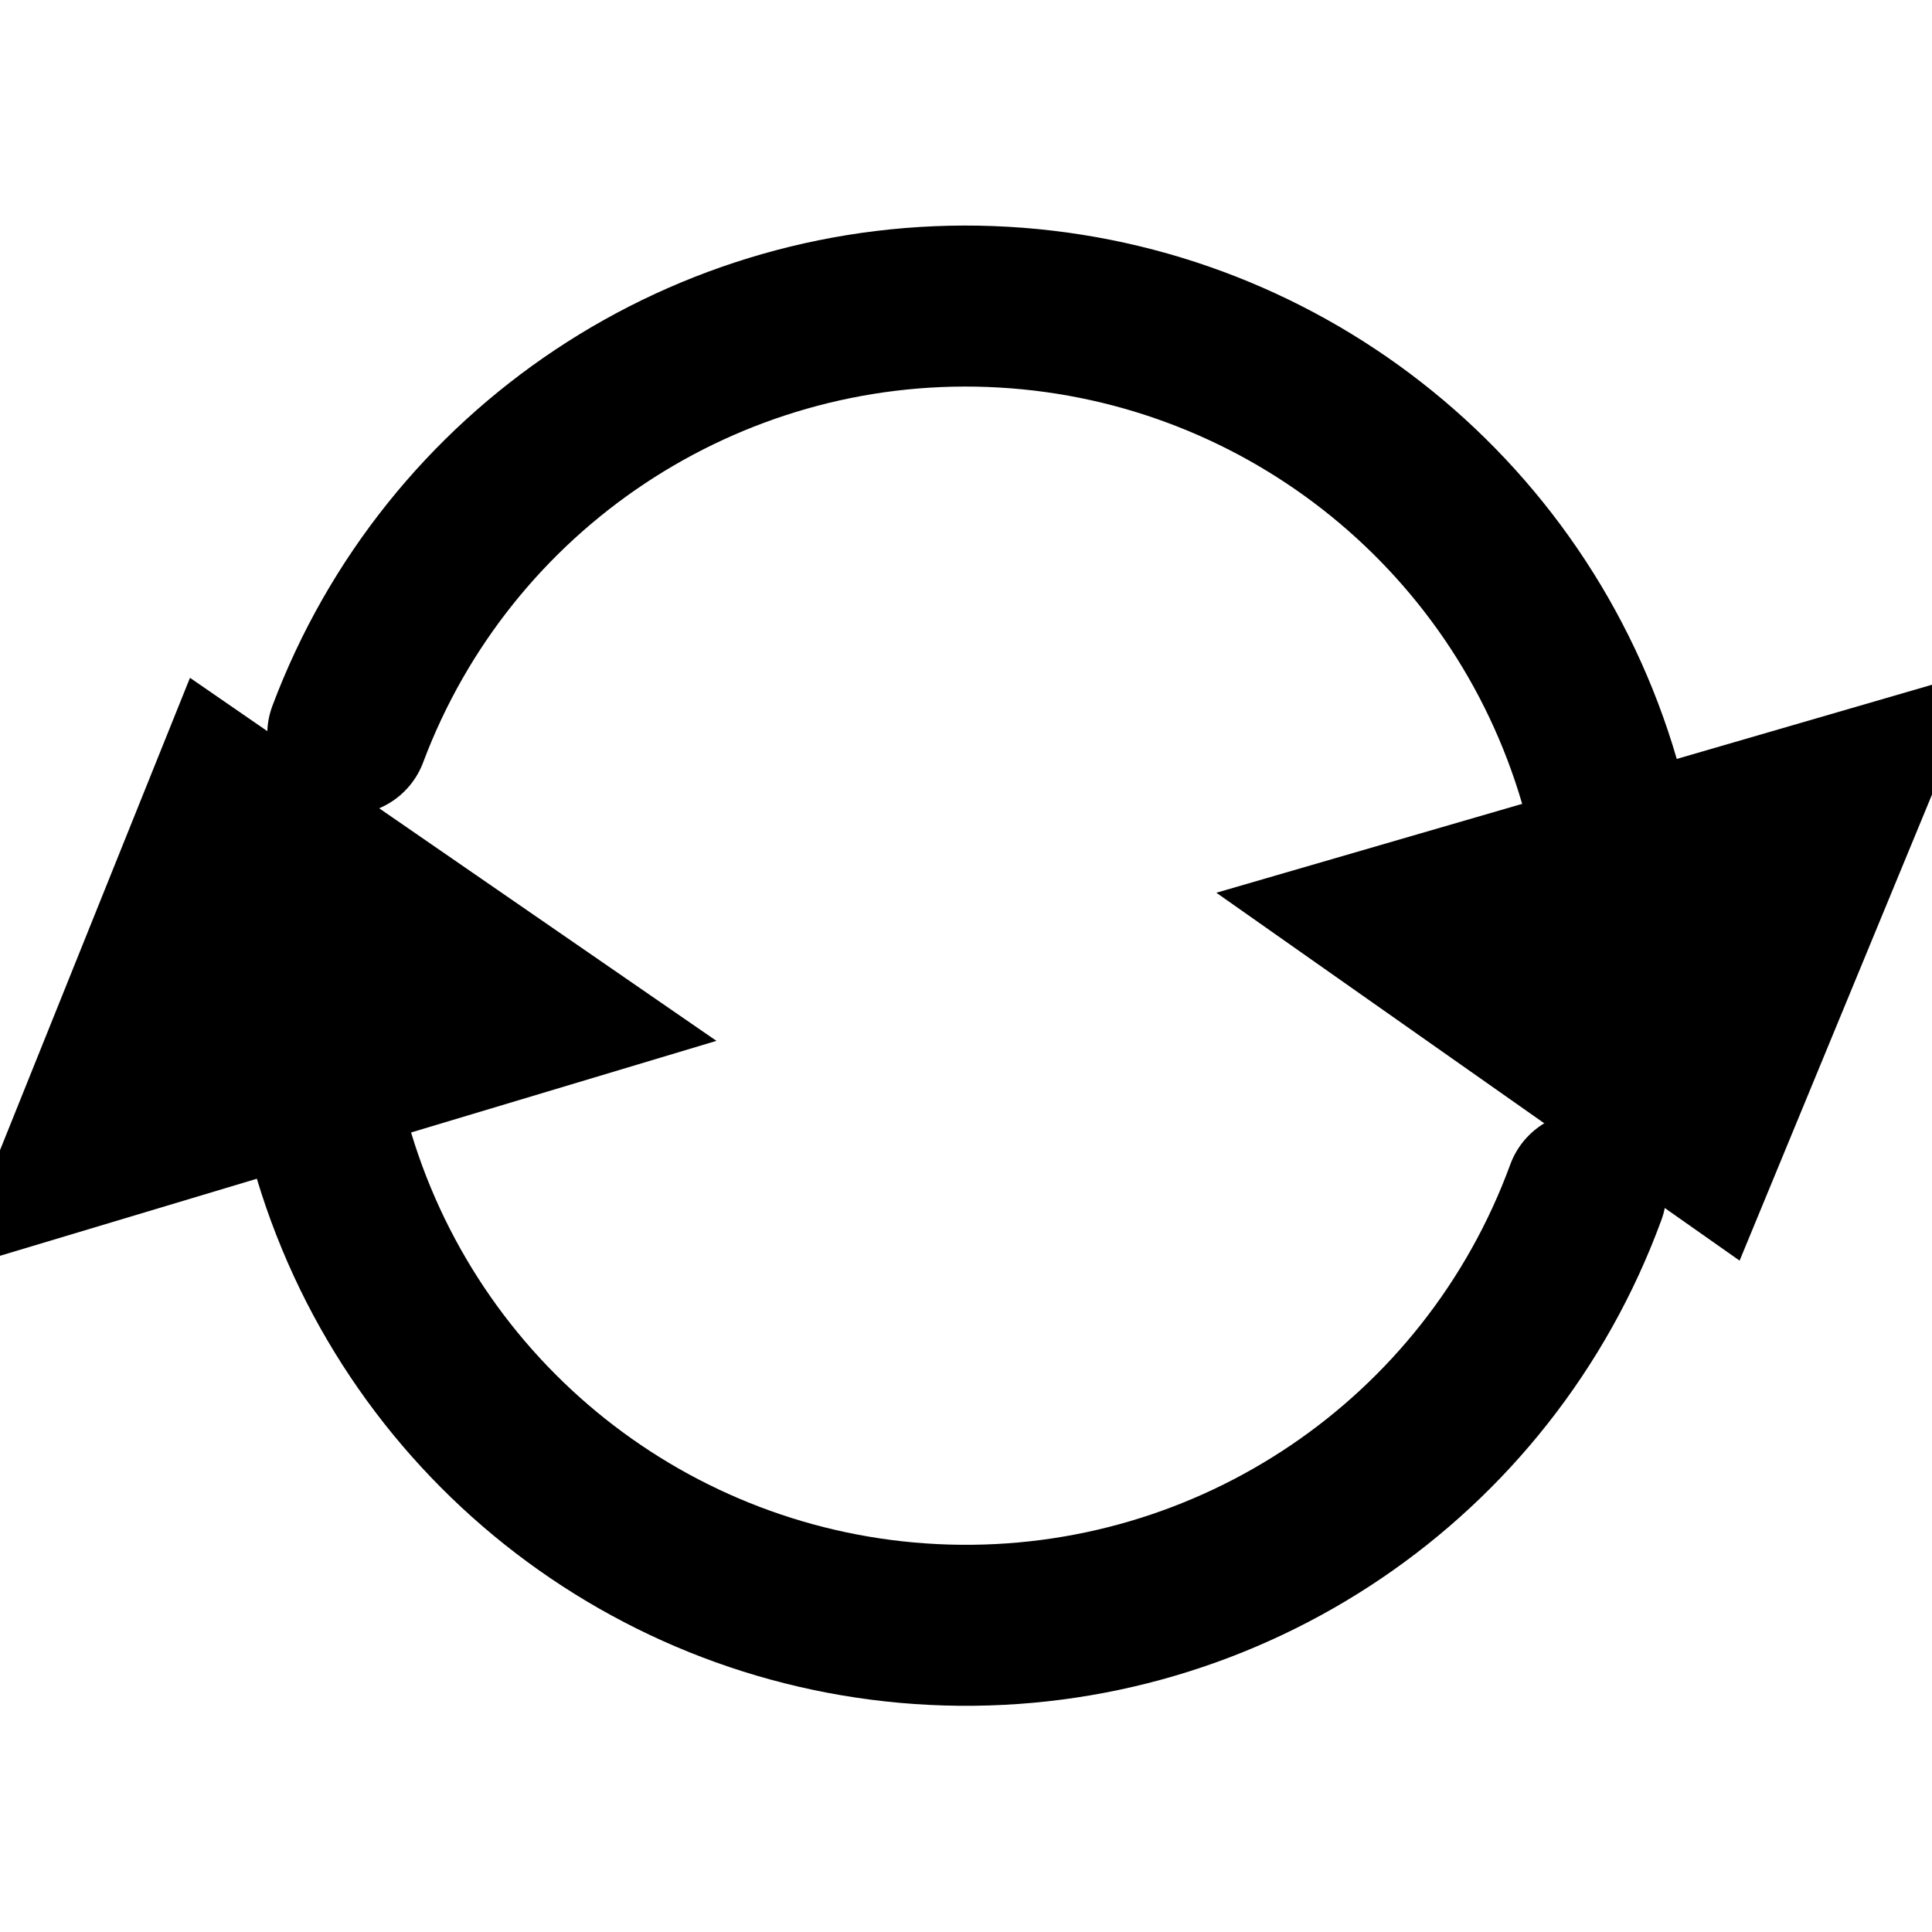
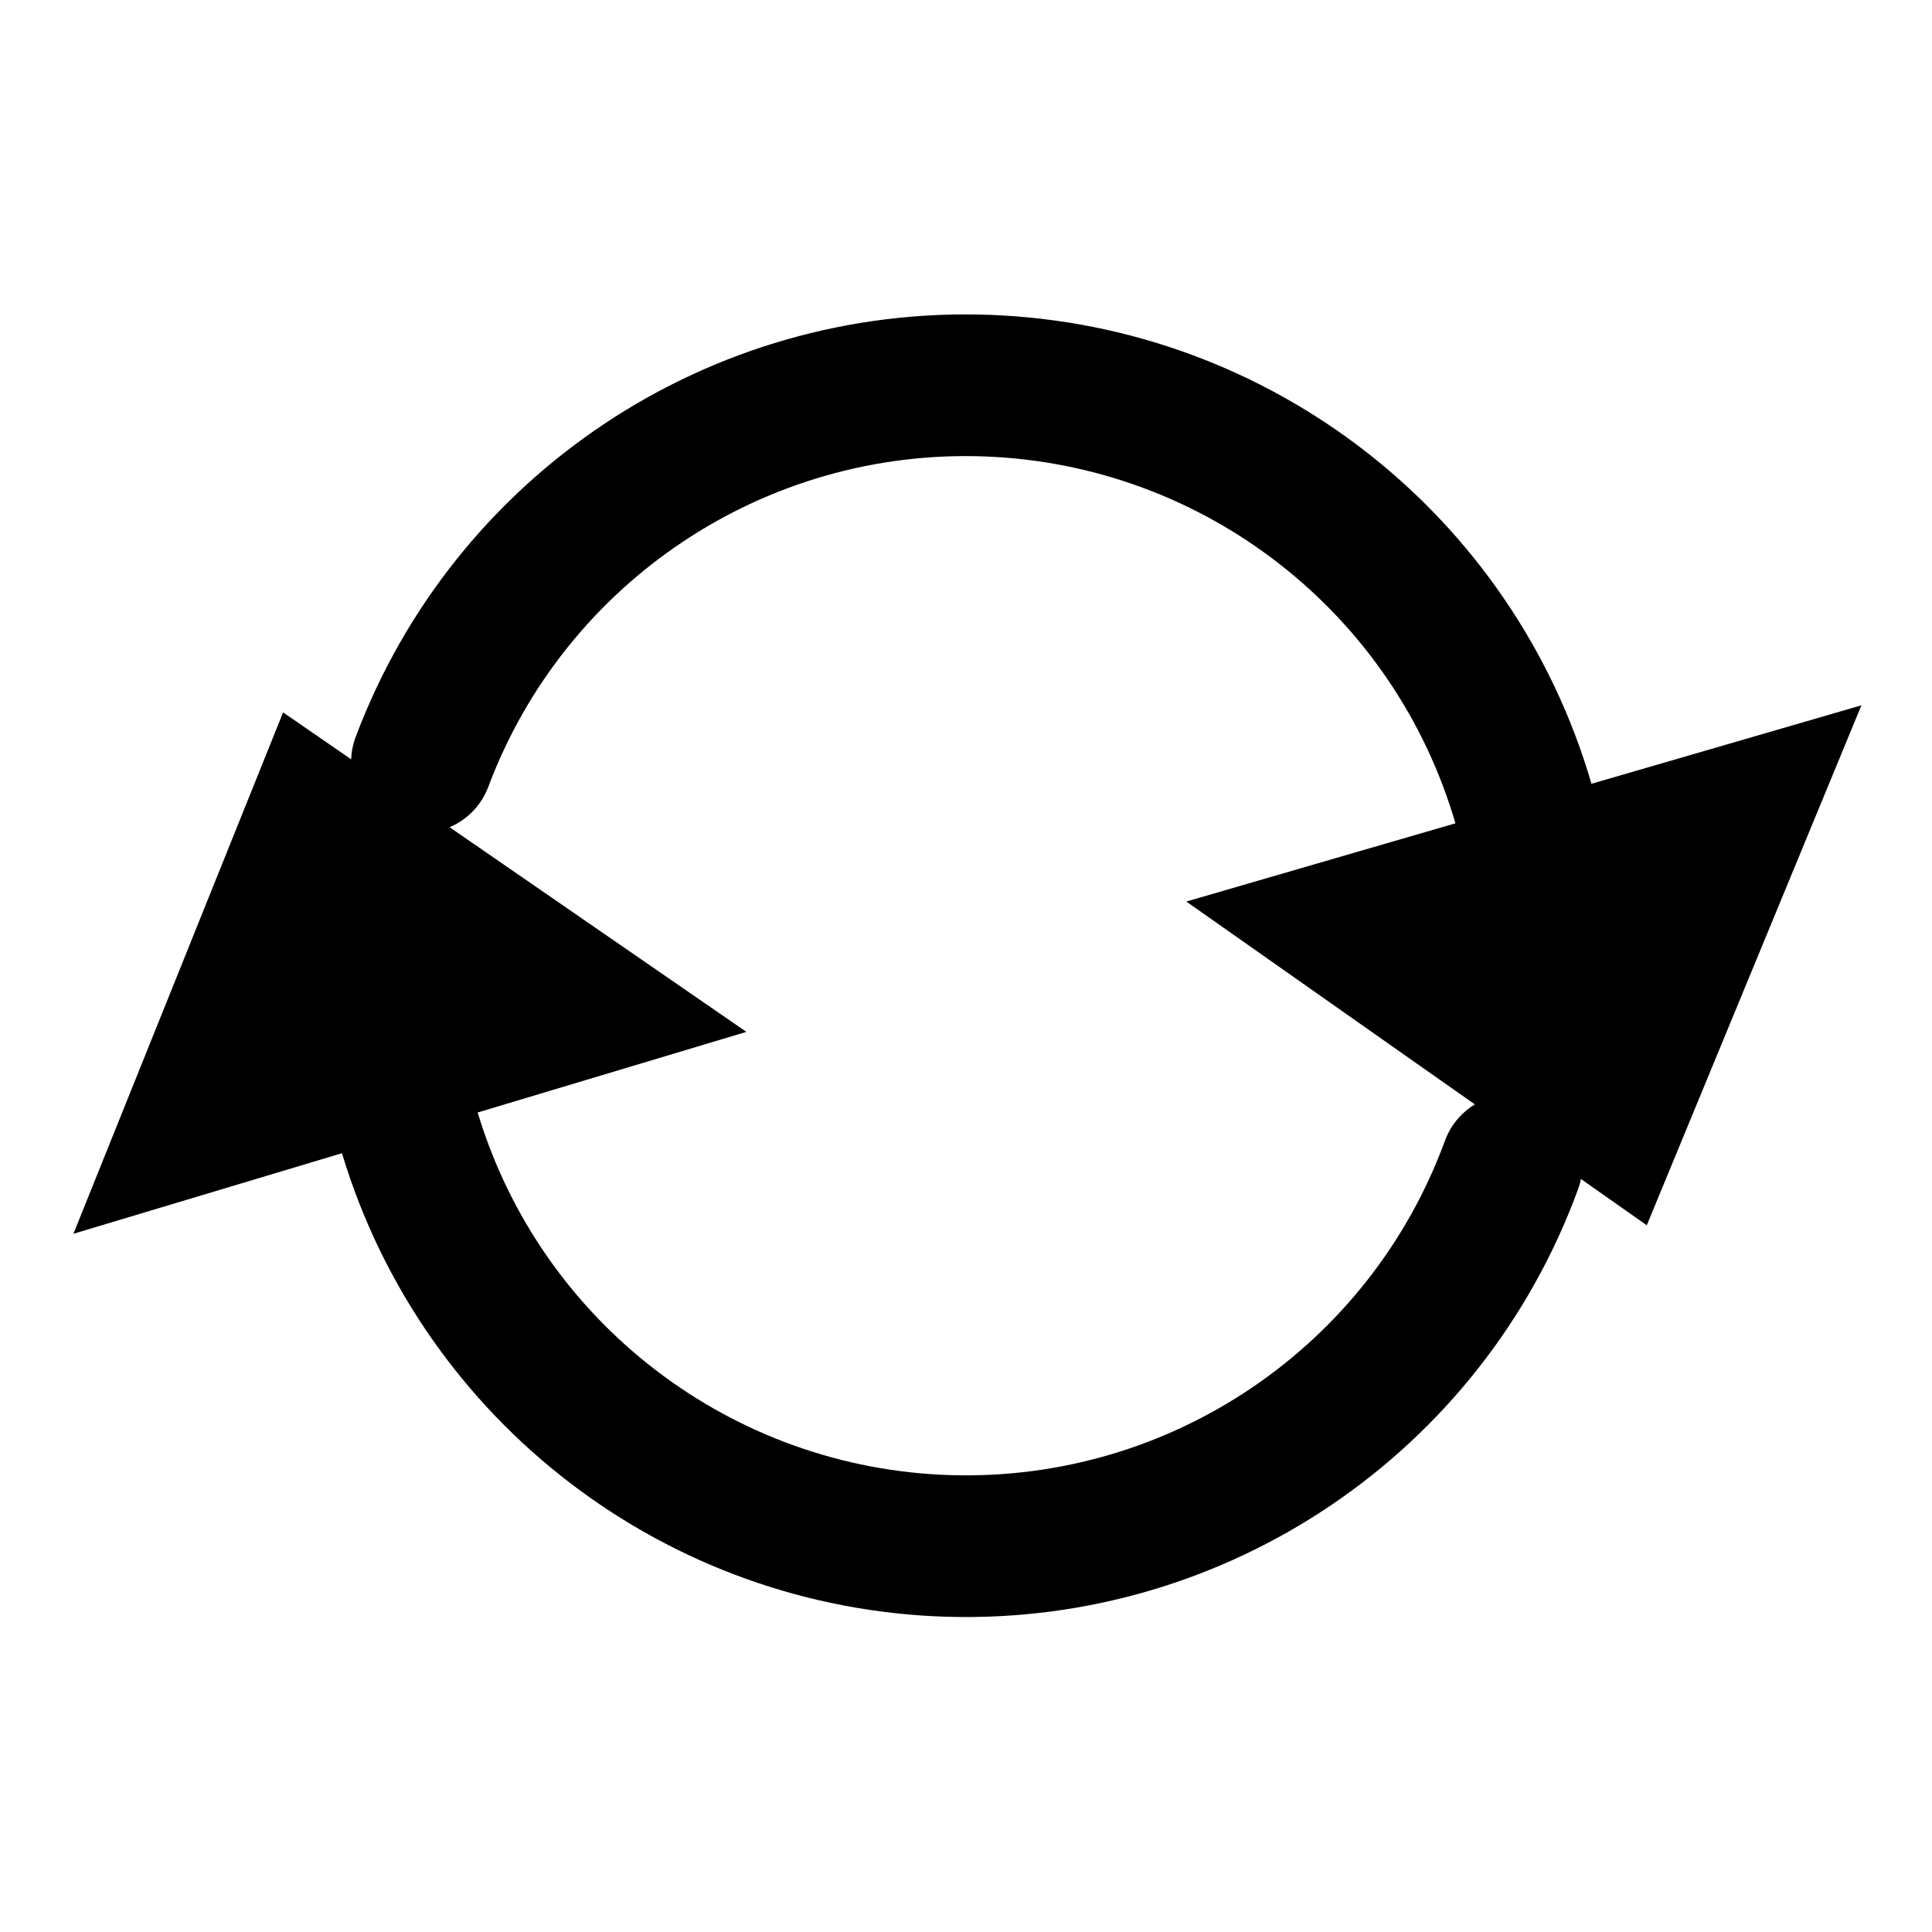
<svg xmlns="http://www.w3.org/2000/svg" width="24" height="24" viewBox="0 0 24 24" fill="none" stroke="currentColor" stroke-width="2" stroke-linecap="round" stroke-linejoin="round">
-   <path d="M4.32 9.12 A8.2 8.2 0 0 1 19.87 9.71" />
-   <path d="M19.7 14.81 A8.2 8.2 0 0 1 4.15 14.36" />
-   <path d="M21.61 15.66 L24.64 8.32 L15.11 11.09 Z" fill="currentColor" stroke="none" />
-   <path d="M2.36 8.42 L-0.6 15.78 L8.9 12.93 Z" fill="currentColor" stroke="none" />
+   <g transform="translate(12 12) scale(0.88) translate(-12 -12)">
+     <path d="M4.32 9.12 A8.2 8.2 0 0 1 19.87 9.71" />
+     <path d="M19.7 14.81 A8.2 8.2 0 0 1 4.15 14.36" />
+     <path d="M21.61 15.66 L24.64 8.32 L15.11 11.09 Z" fill="currentColor" stroke="none" />
+     <path d="M2.36 8.42 L-0.6 15.78 L8.9 12.93 Z" fill="currentColor" stroke="none" />
+   </g>
</svg>
